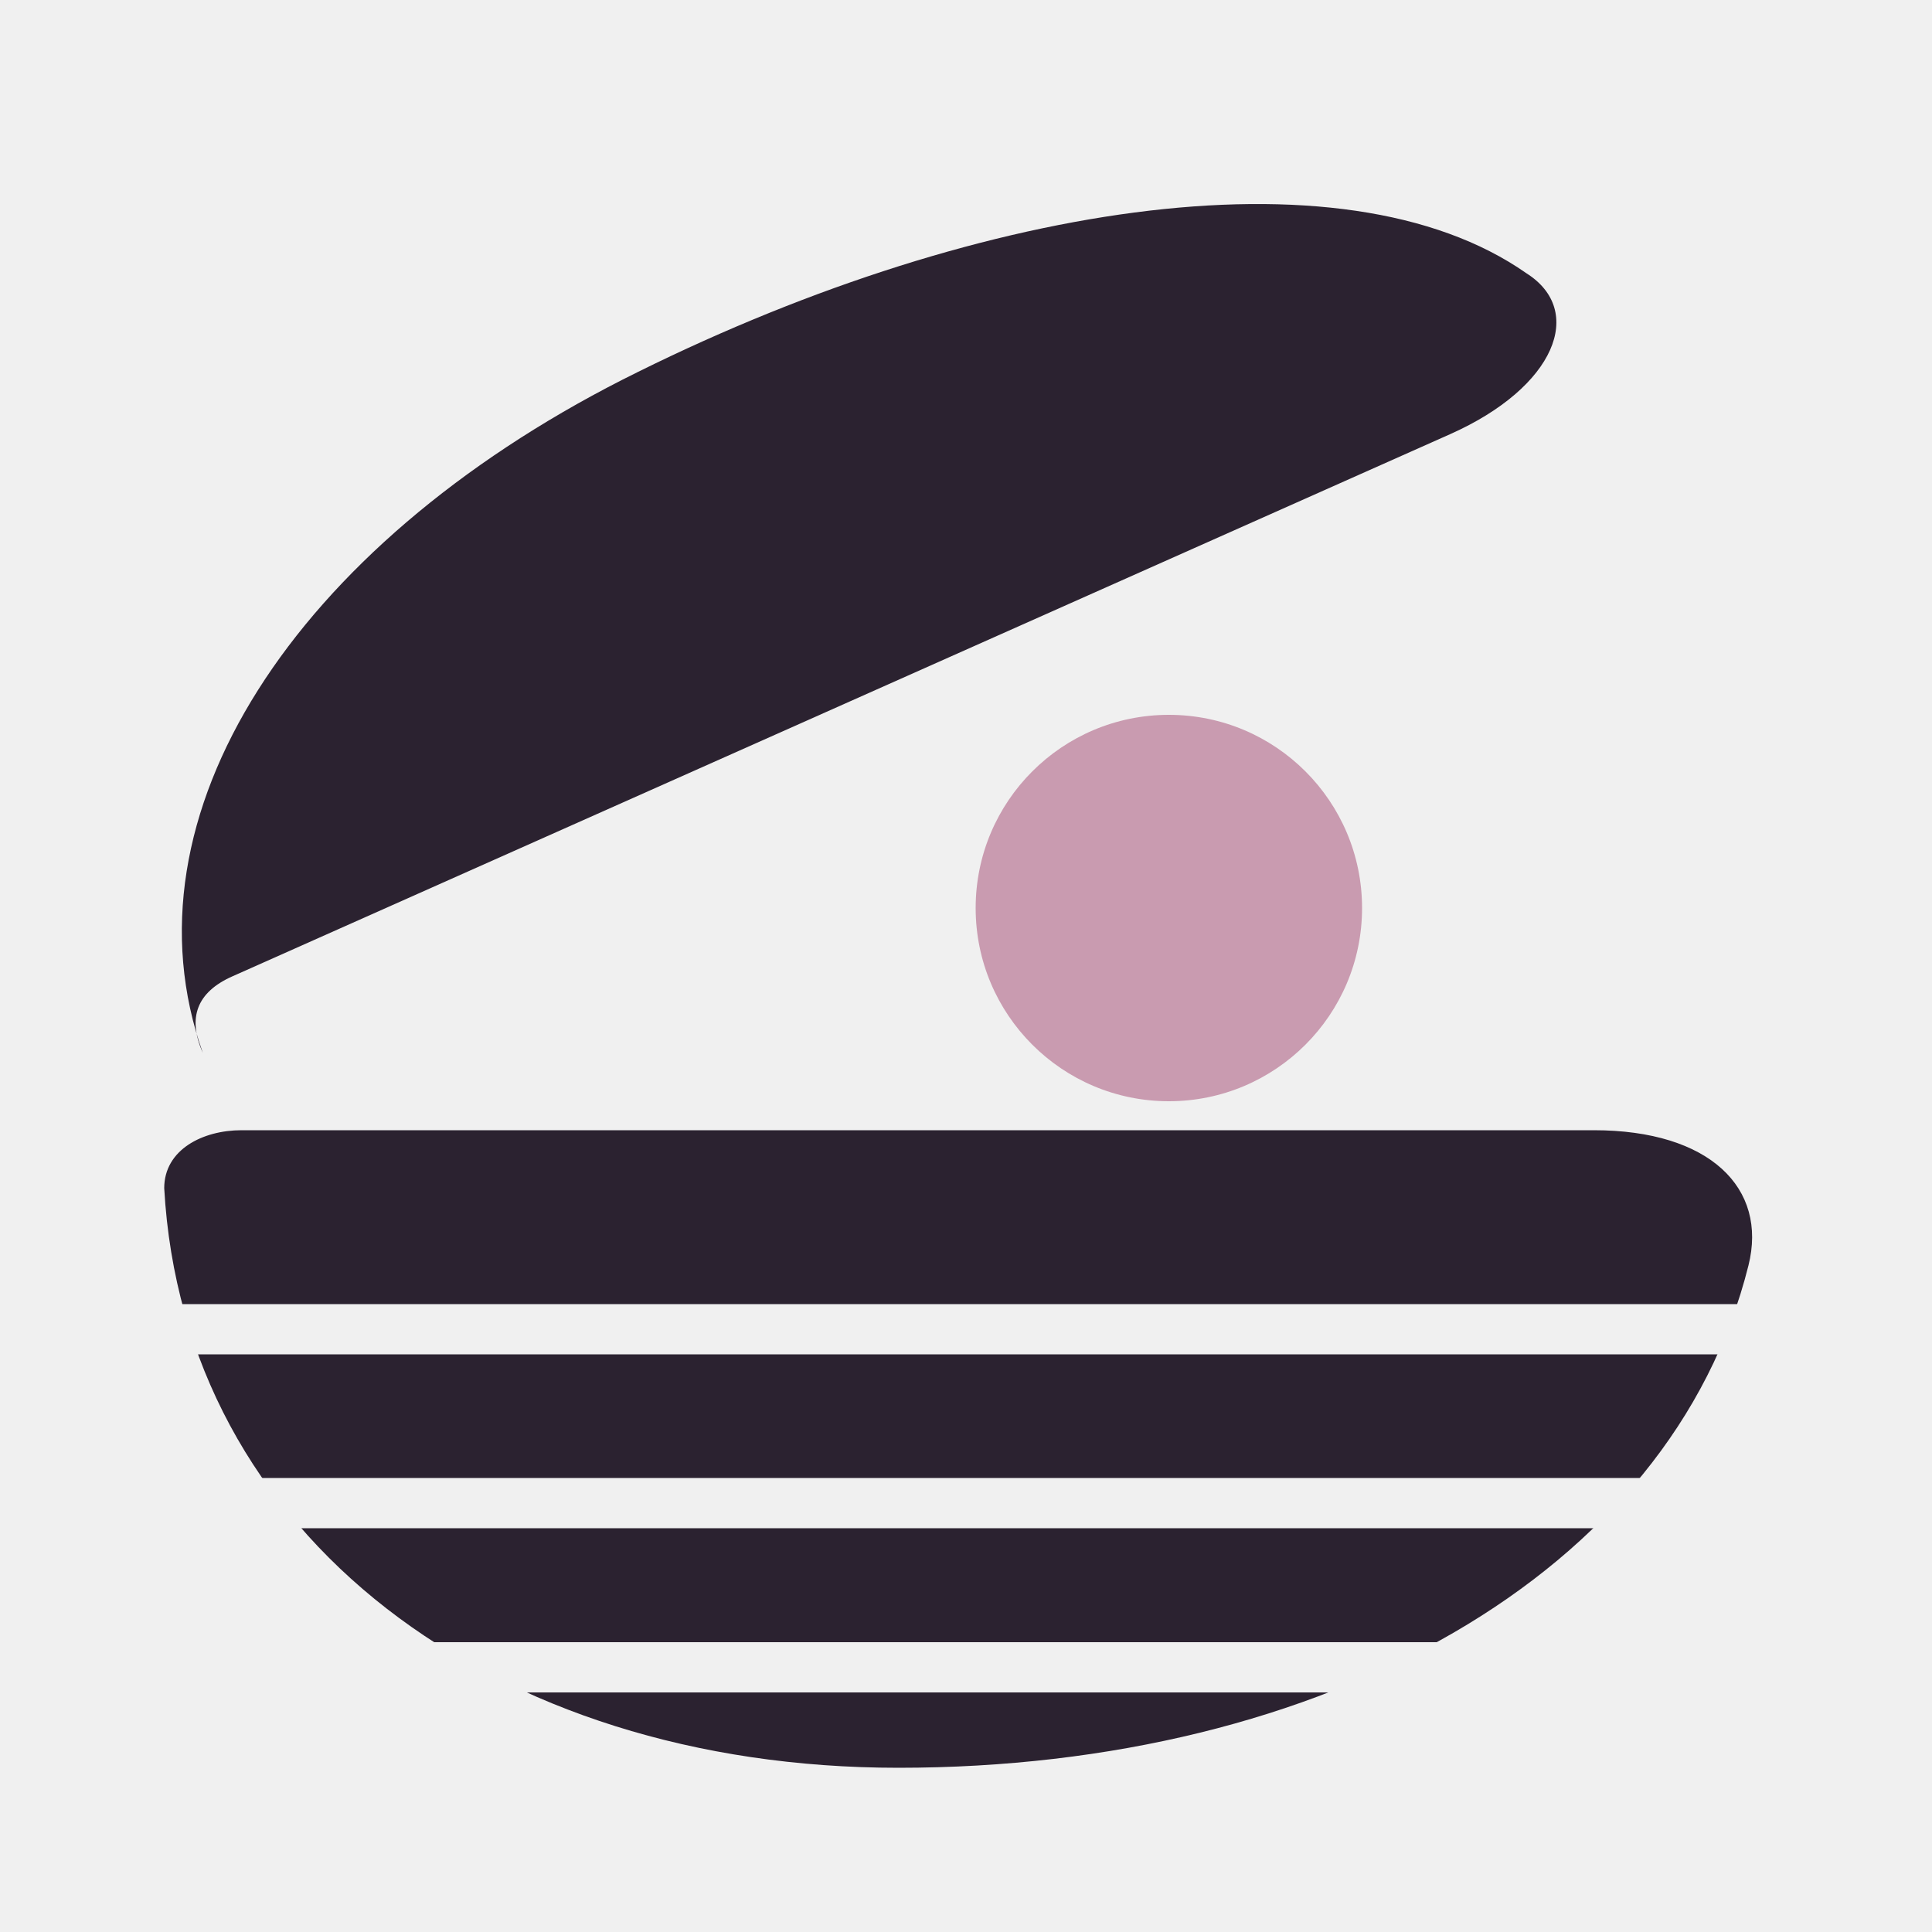
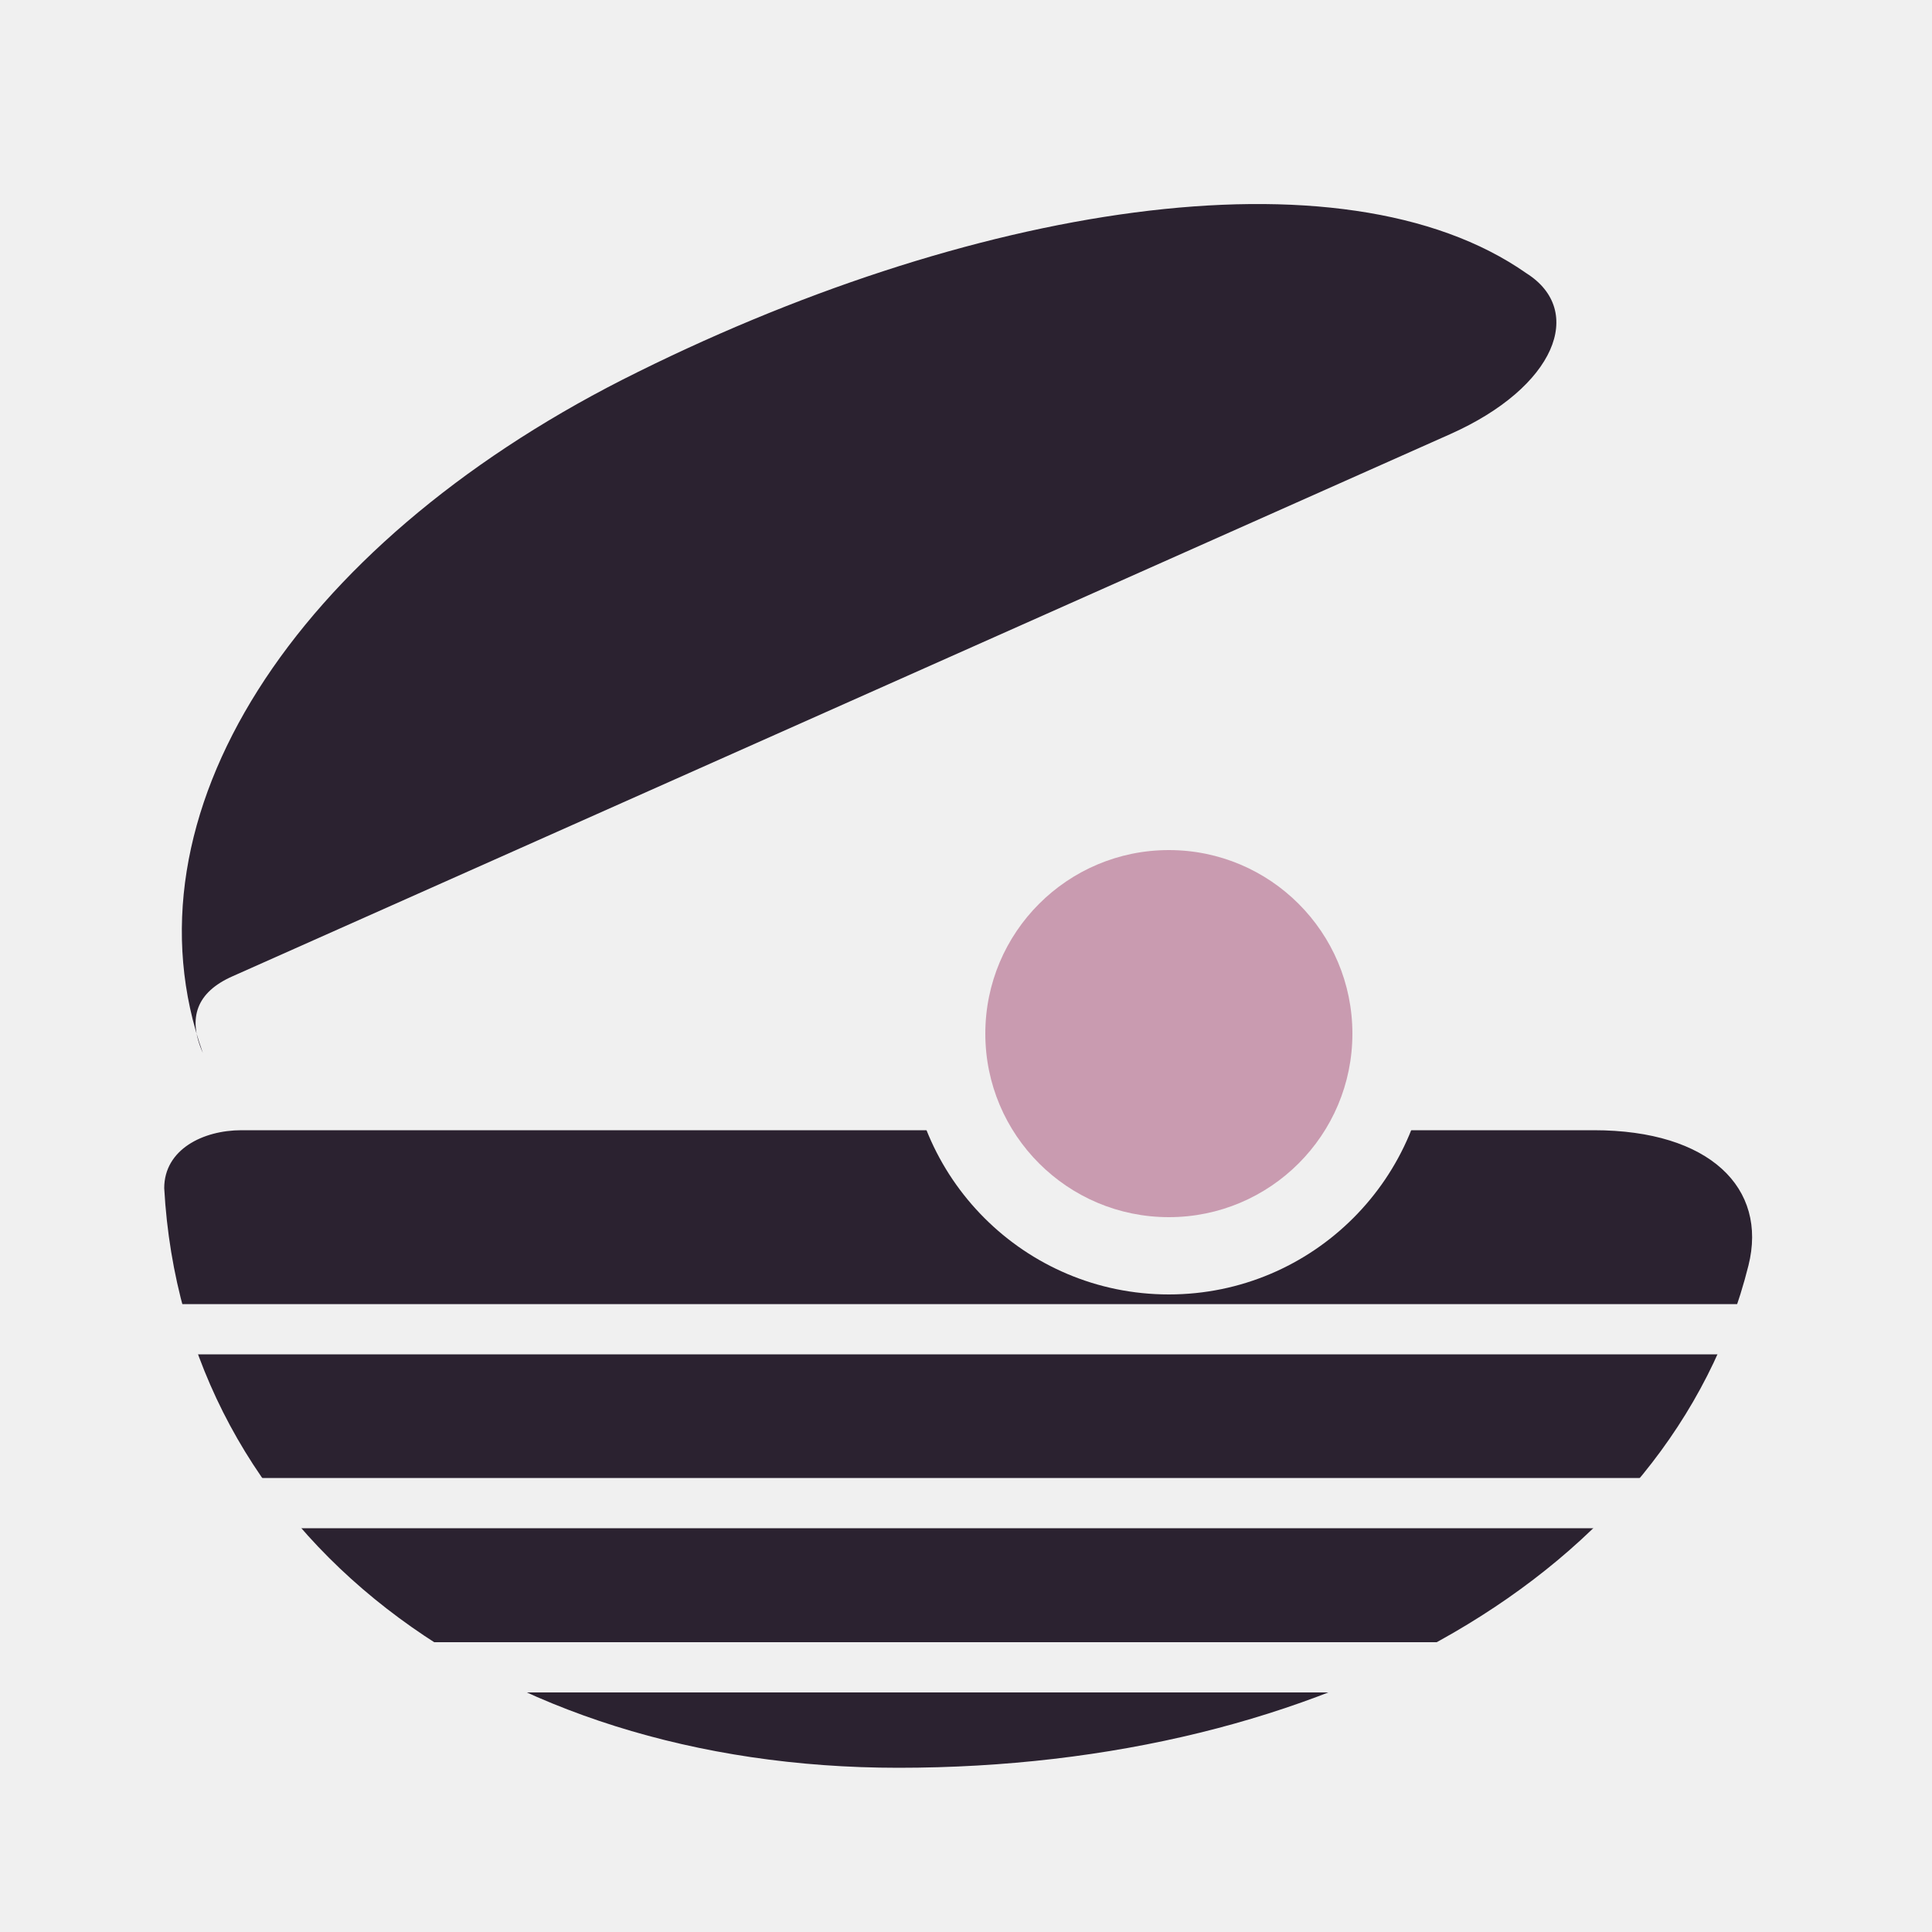
<svg xmlns="http://www.w3.org/2000/svg" viewBox="0 0 100 100">
  <defs>
-     <mask id="mHollow" maskUnits="userSpaceOnUse" x="0" y="0" width="100" height="100">
-       <rect width="100" height="100" fill="#fff" />
-       <circle cx="62" cy="52" r="13.5" fill="#000" />
-     </mask>
-     <mask id="mMeet" maskUnits="userSpaceOnUse" x="0" y="0" width="100" height="100">
-       <rect width="100" height="100" fill="#fff" />
-       <circle cx="58" cy="52.5" r="12" fill="#000" />
-     </mask>
-     <mask id="mInside" maskUnits="userSpaceOnUse" x="0" y="0" width="100" height="100">
-       <rect width="100" height="100" fill="#fff" />
-       <g fill="#000" transform="translate(51.5 50) scale(.62) translate(-51.5 -58)">
-         <path d="M10 60C10 58 12 57 14 57H84C90 57 93 60 92 64C88 80 70 90 48 90C27 90 11 78 10 60Z" />
-         <path transform="rotate(-24 12 53)" d="M12 53C12 51 13 50 15 50H84C90 50 93 47 91 44C85 34 66 29 46 30C27 31 13 40 12 53Z" />
-       </g>
-     </mask>
    <mask id="mLayers" maskUnits="userSpaceOnUse" x="0" y="0" width="100" height="100">
      <rect width="100" height="100" fill="#fff" />
      <g fill="#000">
        <rect x="0" y="66" width="100" height="2.6" />
        <rect x="0" y="75" width="100" height="2.6" />
        <rect x="0" y="83.5" width="100" height="2.6" />
      </g>
+       <circle cx="62" cy="52" r="13.5" fill="#000" />
    </mask>
  </defs>
  <g fill="#2B2230">
    <g transform="translate(-1.5 1.5)">
-       <g mask="url(#mLayers)">
-         <path d="M10 60C10 58 12 57 14 57H84C90 57 93 60 92 64C88 80 70 90 48 90C27 90 11 78 10 60Z" />
-         <path transform="rotate(-24 12 53)" d="M12 53C12 51 13 50 15 50H84C90 50 93 47 91 44C85 34 66 29 46 30C27 31 13 40 12 53Z" />
-       </g>
-       <circle cx="62" cy="45.5" r="10" fill="#C99BB0" />
+       <path d="M10 60C10 58 12 57 14 57H84C90 57 93 60 92 64C88 80 70 90 48 90C27 90 11 78 10 60Z" mask="url(#mLayers)" />
+       <path transform="rotate(-24 12 53)" d="M12 53C12 51 13 50 15 50H84C90 50 93 47 91 44C85 34 66 29 46 30C27 31 13 40 12 53Z" />
+       <circle cx="62" cy="52" r="9.5" fill="#C99BB0" />
    </g>
  </g>
</svg>
